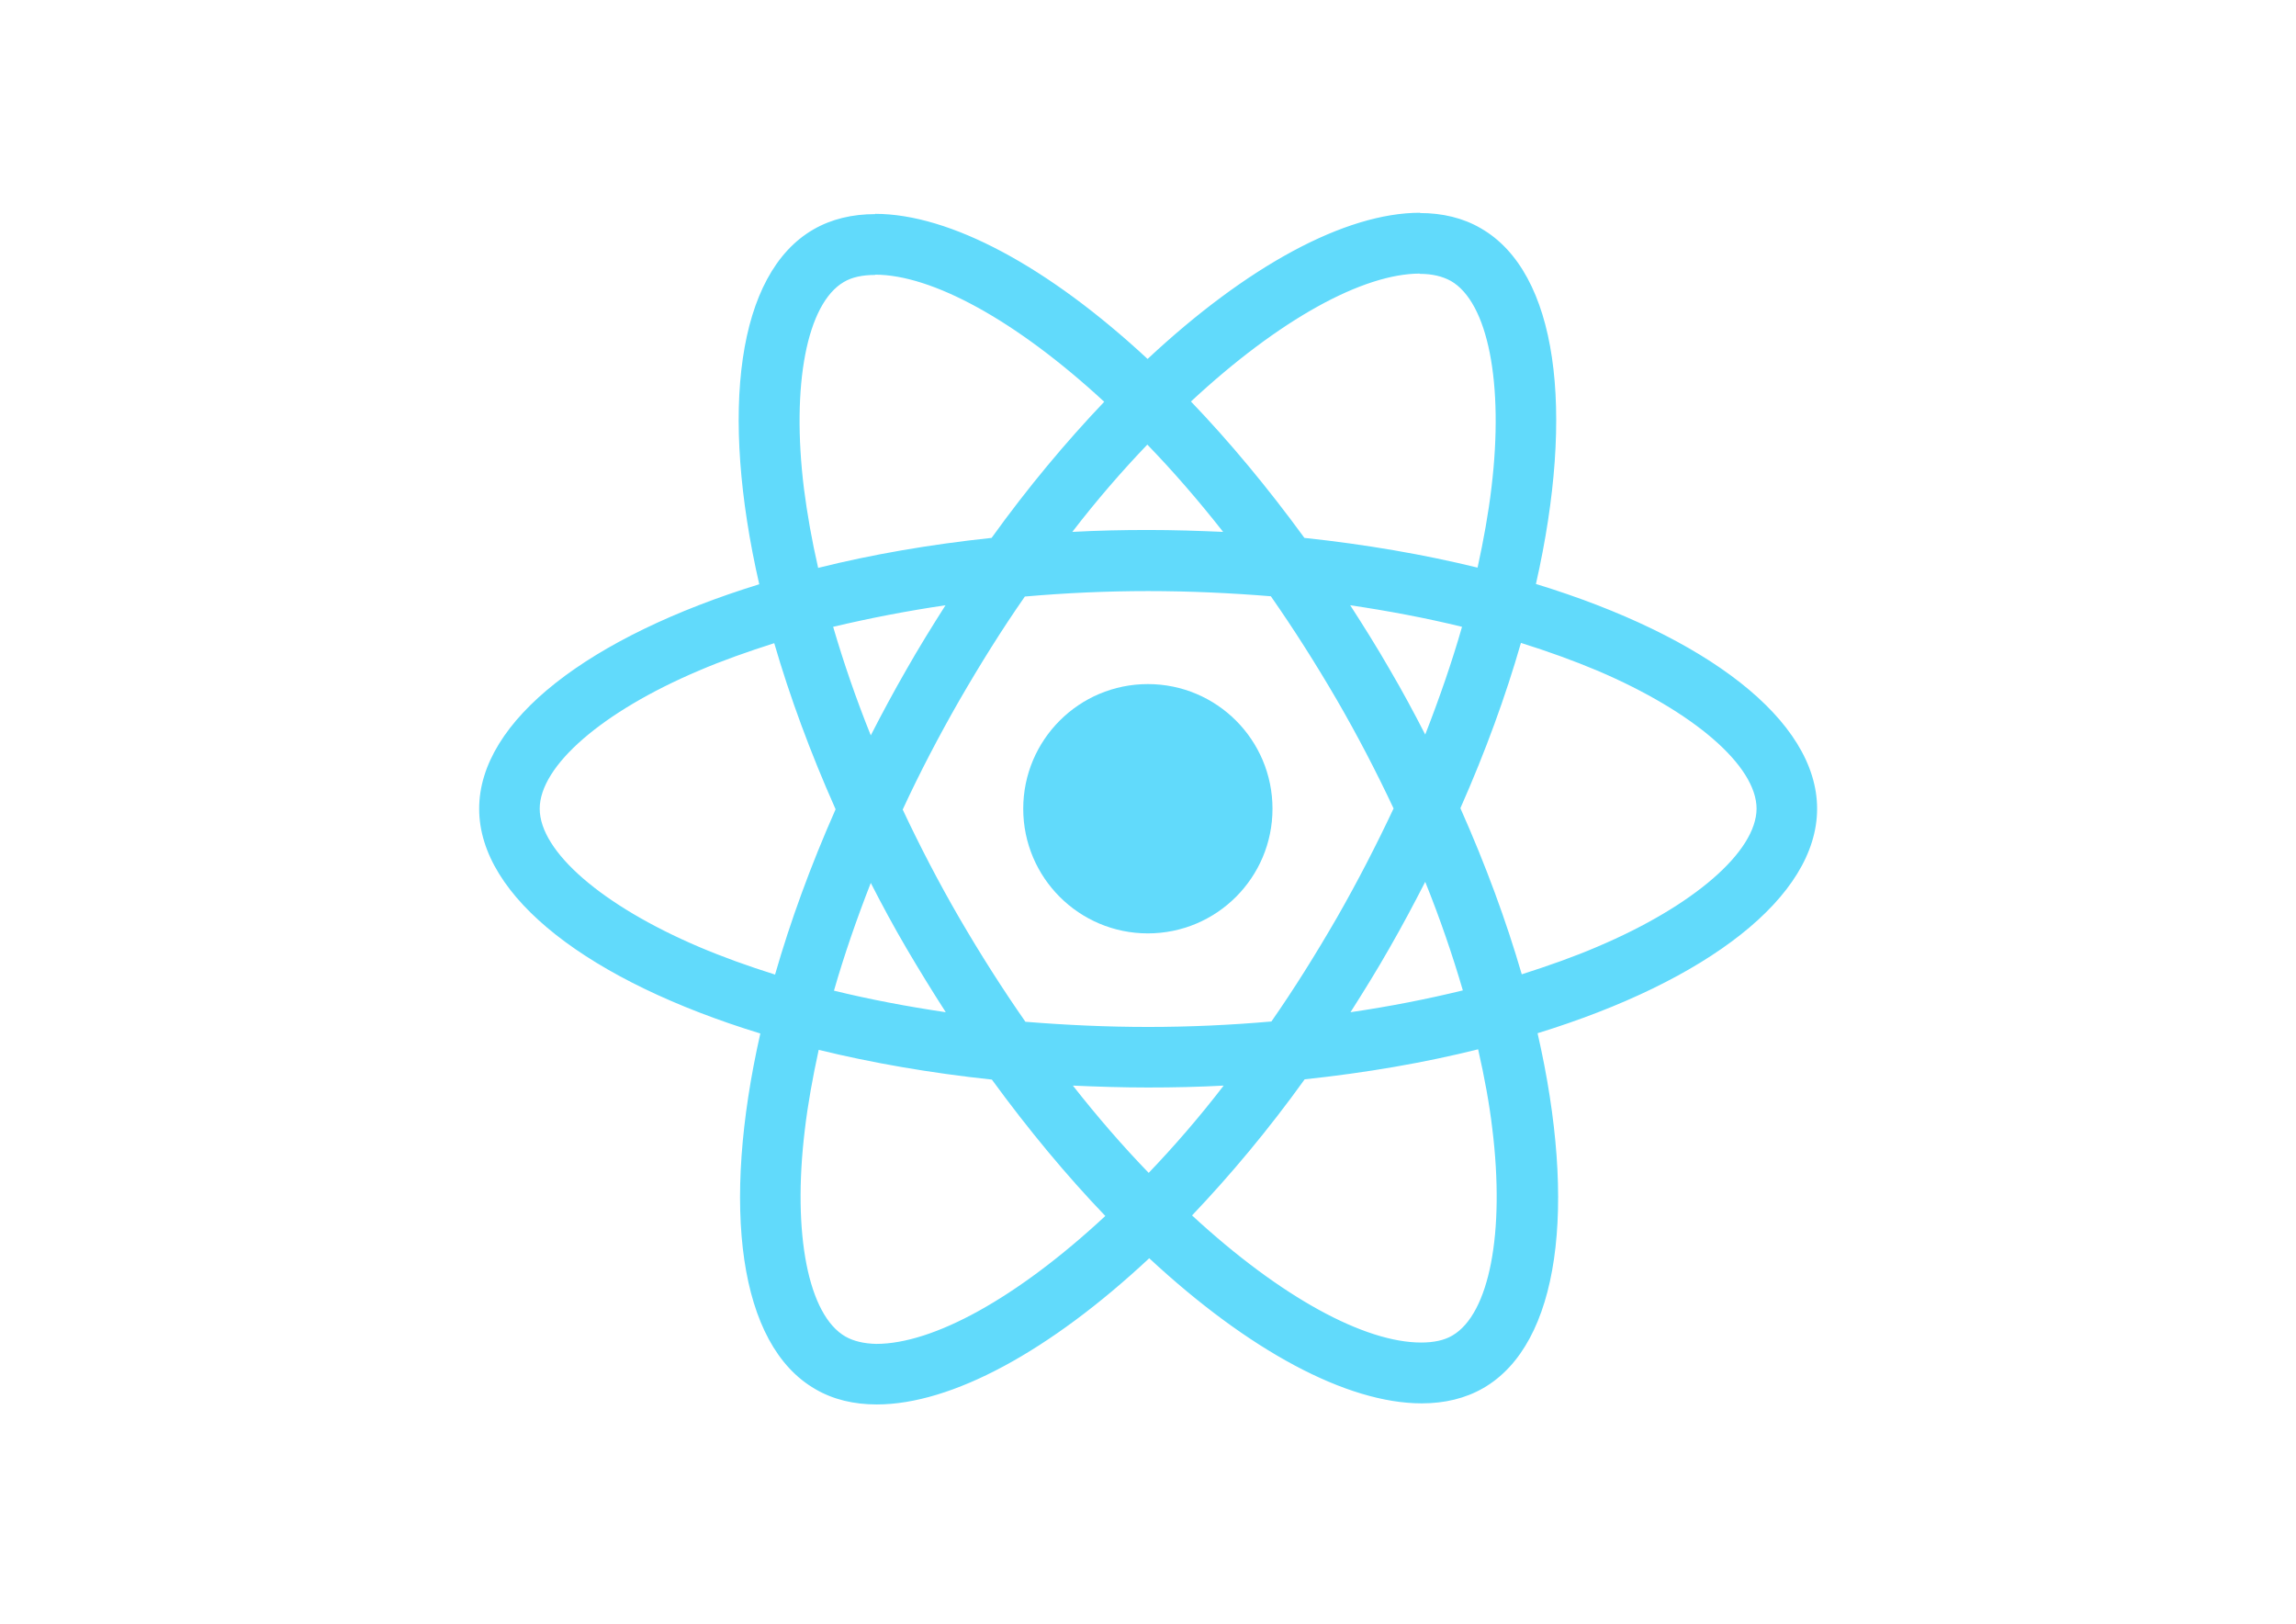
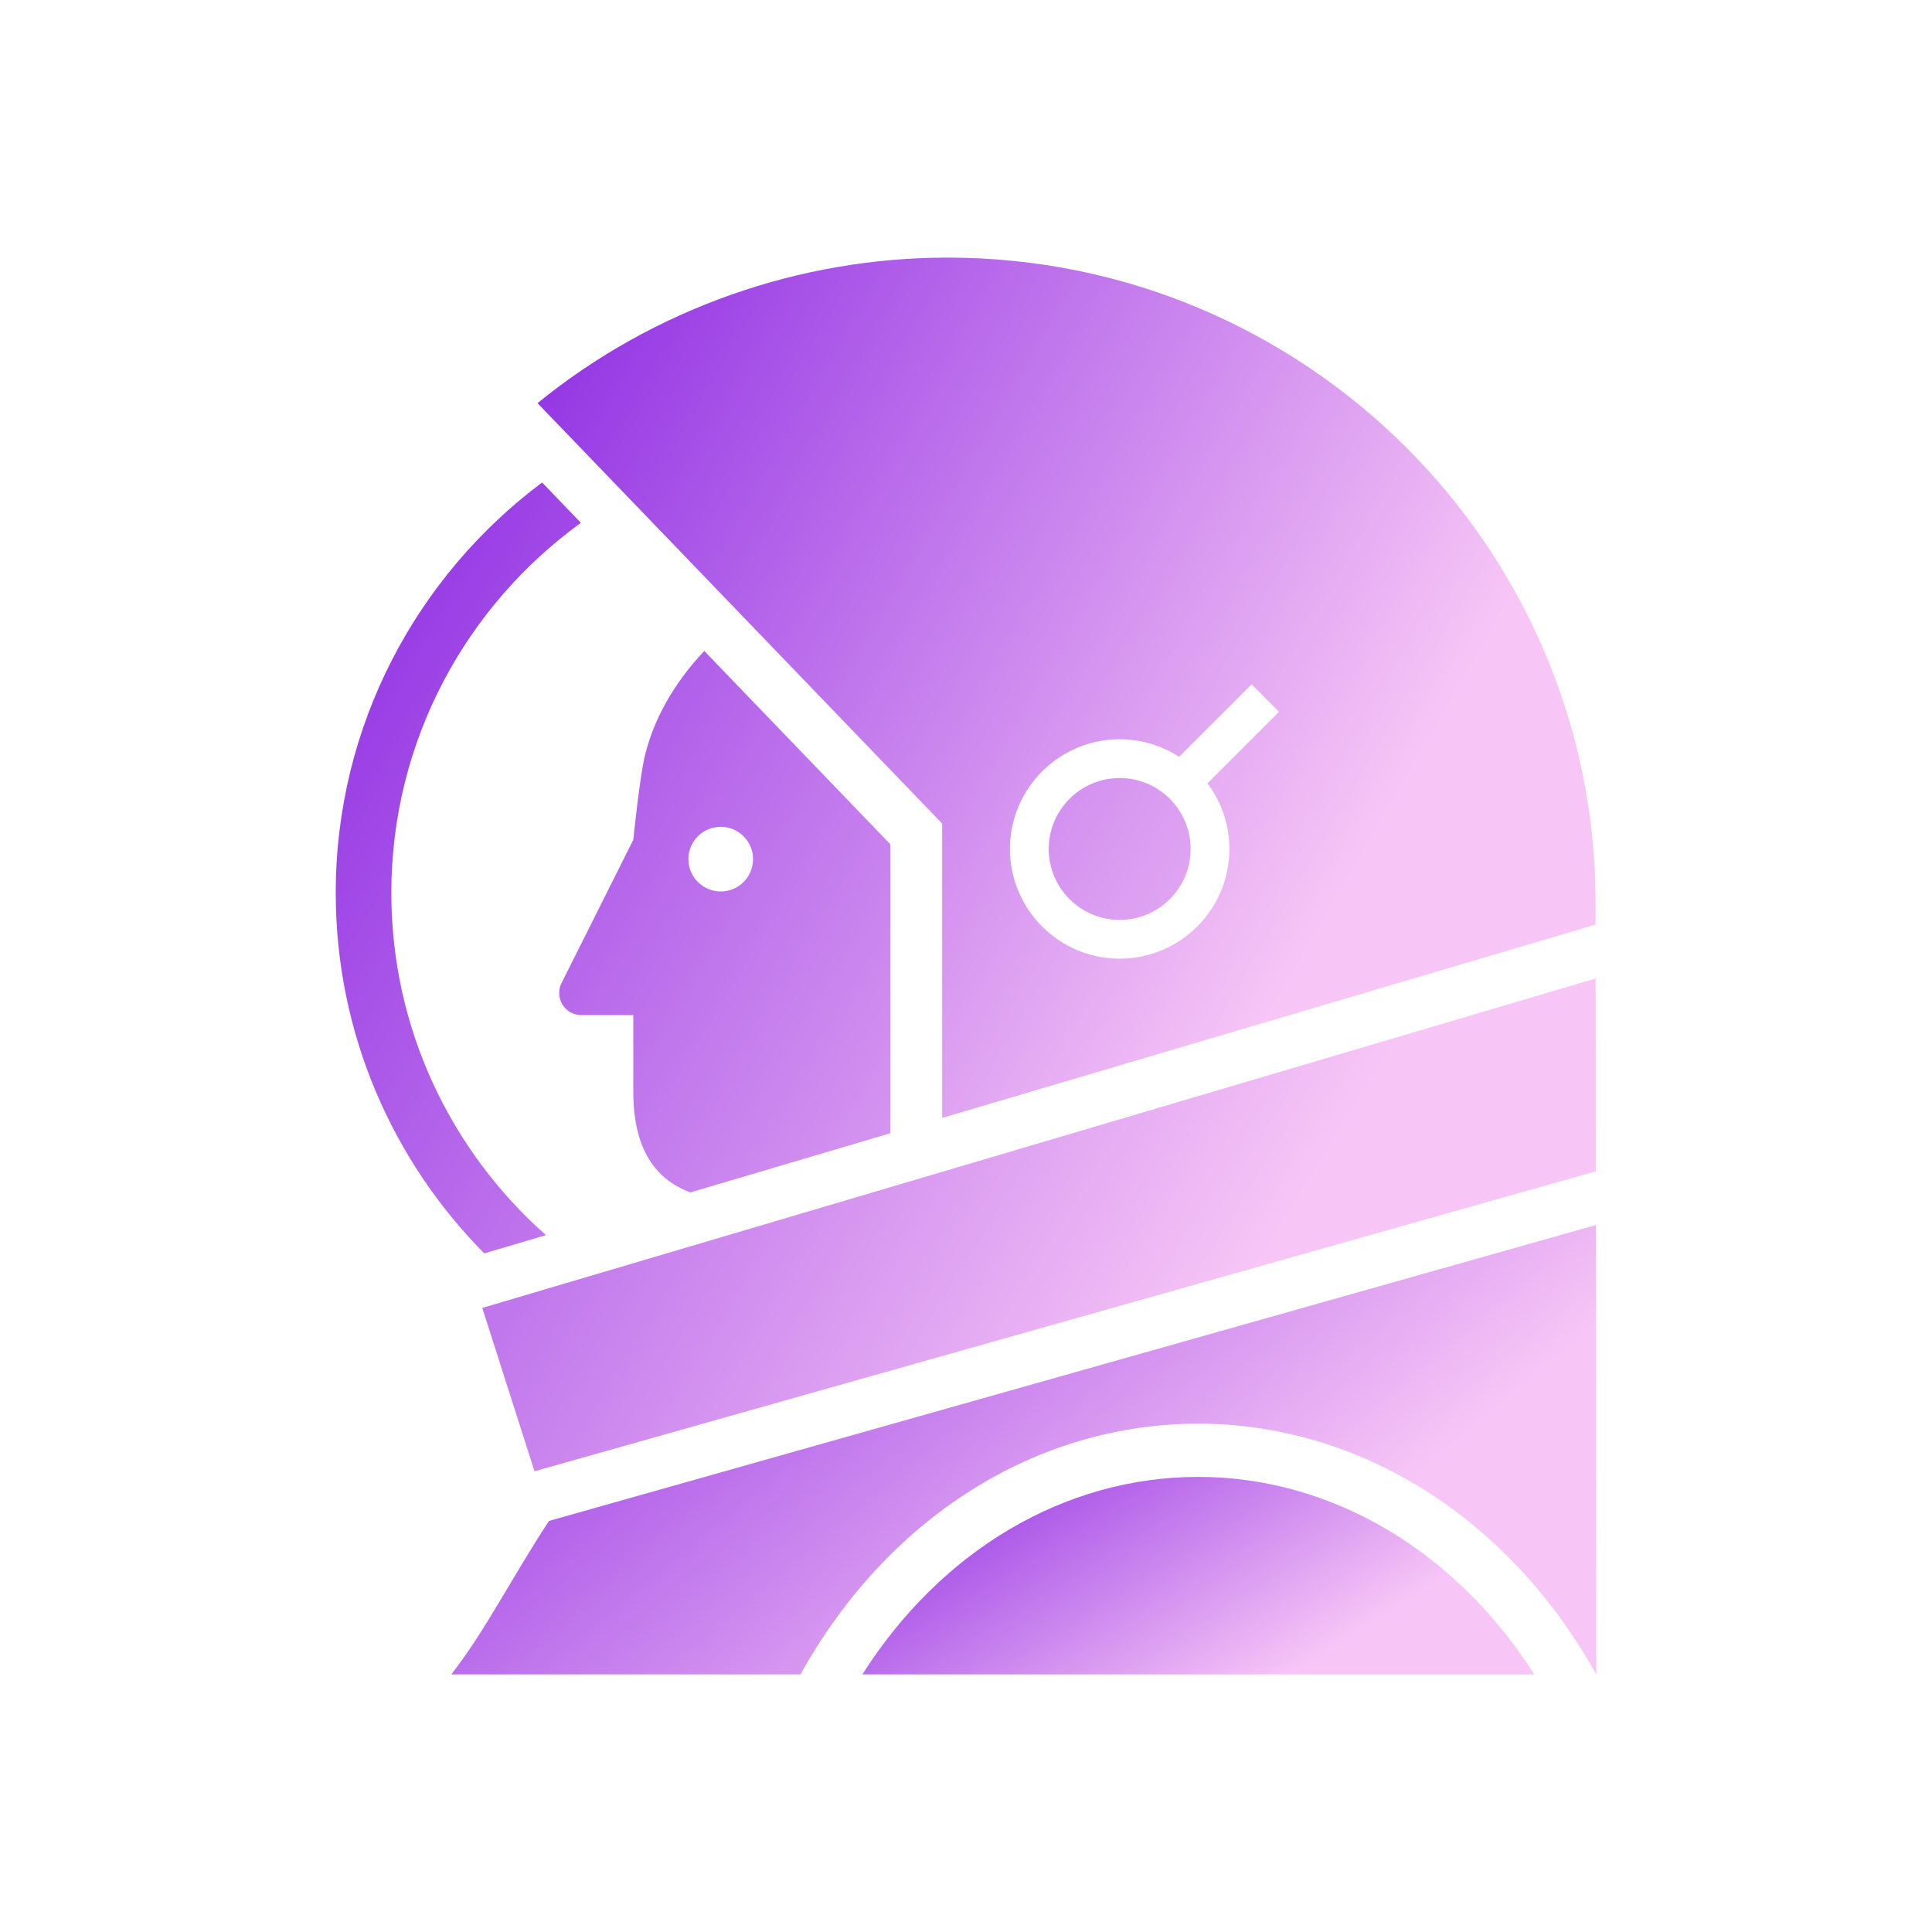
- <svg xmlns="http://www.w3.org/2000/svg" viewBox="0 0 841.9 595.3">
-   <g fill="#61DAFB">
-     <path d="M666.3 296.5c0-32.5-40.7-63.3-103.1-82.4 14.4-63.6 8-114.2-20.2-130.4-6.5-3.8-14.1-5.6-22.4-5.6v22.3c4.6 0 8.3.9 11.4 2.6 13.6 7.8 19.5 37.5 14.9 75.7-1.1 9.4-2.9 19.3-5.1 29.4-19.6-4.8-41-8.5-63.5-10.9-13.5-18.5-27.5-35.3-41.6-50 32.6-30.3 63.2-46.9 84-46.9V78c-27.5 0-63.5 19.6-99.9 53.6-36.4-33.8-72.4-53.2-99.9-53.2v22.3c20.7 0 51.4 16.5 84 46.6-14 14.7-28 31.4-41.3 49.9-22.6 2.4-44 6.1-63.6 11-2.3-10-4-19.7-5.2-29-4.7-38.2 1.1-67.9 14.6-75.8 3-1.8 6.9-2.6 11.5-2.6V78.5c-8.4 0-16 1.8-22.6 5.6-28.1 16.2-34.4 66.7-19.9 130.1-62.2 19.2-102.7 49.9-102.7 82.3 0 32.5 40.7 63.3 103.1 82.4-14.4 63.6-8 114.2 20.2 130.4 6.5 3.8 14.1 5.6 22.5 5.6 27.5 0 63.5-19.6 99.9-53.6 36.4 33.8 72.4 53.2 99.9 53.2 8.4 0 16-1.8 22.6-5.6 28.1-16.2 34.4-66.7 19.9-130.1 62-19.1 102.5-49.9 102.5-82.3zm-130.2-66.7c-3.7 12.9-8.3 26.2-13.5 39.5-4.1-8-8.4-16-13.1-24-4.6-8-9.5-15.8-14.4-23.4 14.2 2.1 27.9 4.7 41 7.9zm-45.8 106.5c-7.8 13.5-15.8 26.3-24.1 38.2-14.9 1.3-30 2-45.2 2-15.1 0-30.2-.7-45-1.9-8.3-11.9-16.4-24.6-24.2-38-7.6-13.1-14.5-26.4-20.8-39.8 6.2-13.4 13.2-26.8 20.7-39.9 7.8-13.5 15.8-26.3 24.1-38.2 14.9-1.3 30-2 45.2-2 15.1 0 30.2.7 45 1.9 8.3 11.9 16.4 24.6 24.2 38 7.6 13.1 14.5 26.4 20.8 39.8-6.3 13.4-13.2 26.8-20.7 39.9zm32.3-13c5.4 13.4 10 26.8 13.8 39.8-13.1 3.2-26.9 5.9-41.2 8 4.9-7.7 9.8-15.6 14.4-23.7 4.6-8 8.9-16.1 13-24.1zM421.2 430c-9.3-9.6-18.6-20.3-27.8-32 9 .4 18.2.7 27.5.7 9.4 0 18.7-.2 27.8-.7-9 11.7-18.3 22.4-27.5 32zm-74.4-58.9c-14.2-2.1-27.9-4.7-41-7.9 3.7-12.9 8.3-26.2 13.5-39.5 4.1 8 8.4 16 13.1 24 4.7 8 9.5 15.8 14.4 23.4zM420.7 163c9.3 9.6 18.6 20.3 27.8 32-9-.4-18.2-.7-27.5-.7-9.4 0-18.7.2-27.8.7 9-11.7 18.3-22.4 27.5-32zm-74 58.9c-4.9 7.7-9.8 15.6-14.4 23.7-4.6 8-8.9 16-13 24-5.4-13.4-10-26.8-13.8-39.8 13.1-3.1 26.9-5.8 41.2-7.9zm-90.5 125.2c-35.4-15.1-58.3-34.9-58.3-50.6 0-15.7 22.9-35.6 58.3-50.6 8.6-3.7 18-7 27.7-10.1 5.7 19.6 13.2 40 22.5 60.9-9.2 20.8-16.6 41.1-22.2 60.6-9.9-3.1-19.3-6.5-28-10.2zM310 490c-13.6-7.8-19.5-37.5-14.9-75.7 1.1-9.4 2.9-19.3 5.1-29.4 19.6 4.8 41 8.5 63.5 10.9 13.5 18.5 27.5 35.3 41.6 50-32.6 30.3-63.2 46.9-84 46.9-4.5-.1-8.3-1-11.3-2.7zm237.2-76.2c4.7 38.2-1.1 67.9-14.6 75.8-3 1.8-6.9 2.6-11.5 2.6-20.7 0-51.4-16.5-84-46.6 14-14.7 28-31.4 41.3-49.9 22.6-2.4 44-6.1 63.6-11 2.3 10.1 4.1 19.8 5.2 29.1zm38.5-66.7c-8.6 3.7-18 7-27.7 10.1-5.7-19.6-13.2-40-22.5-60.9 9.2-20.8 16.6-41.1 22.2-60.6 9.9 3.1 19.3 6.5 28.1 10.2 35.4 15.1 58.3 34.9 58.3 50.6-.1 15.7-23 35.6-58.4 50.6zM320.8 78.4z" />
-     <circle cx="420.9" cy="296.5" r="45.7" />
-     <path d="M520.5 78.1z" />
+ <svg xmlns="http://www.w3.org/2000/svg" data-v-fde0c5aa="" viewBox="0 0 300 300" class="icon">
+   <defs data-v-fde0c5aa="" />
+   <rect data-v-fde0c5aa="" fill="transparent" x="0" y="0" width="300px" height="300px" class="logo-background-square" />
+   <defs data-v-fde0c5aa="">
+     <linearGradient data-v-fde0c5aa="" gradientTransform="rotate(25)" id="764279b1-6c09-44d3-b3d5-7f23212be2f4" x1="0%" y1="0%" x2="100%" y2="0%">
+       <stop data-v-fde0c5aa="" offset="0%" stop-color="#8D2CE3" stop-opacity="1" />
+       <stop data-v-fde0c5aa="" offset="100%" stop-color="#F7C6F6" stop-opacity="1" />
+     </linearGradient>
+   </defs>
+   <g data-v-fde0c5aa="" id="17fad8c8-28e8-486a-846b-d8e72ae4966a" fill="url(#764279b1-6c09-44d3-b3d5-7f23212be2f4)" stroke="none" transform="matrix(2.224469,0,0,2.224469,36.65106,37.6821)">
+     <path d="M45.682 42.003L32.685 28.501c-2.059 2.181-3.547 4.738-4.162 7.393-.371 1.601-.79 5.783-.79 5.783l-5.056 10.096c-.08.179-.118.388-.118.601 0 .854.688 1.546 1.544 1.546h3.63v5.362c0 4.08 1.611 6.133 3.982 7.016l13.966-4.133V42.003zM33.833 45.29a2.257 2.257 0 1 1 .002-4.514 2.257 2.257 0 0 1-.002 4.514zM94.909 51.364L17.19 74.359l3.644 11.404 74.087-20.94-.012-13.459zM21.633 69.279c-6.609-5.851-10.792-14.384-10.792-23.884 0-10.623 5.227-20.037 13.232-25.84l-2.709-2.815C12.634 23.273 6.96 33.675 6.96 45.395c0 9.8 3.965 18.688 10.367 25.158l4.306-1.274zM61.684 47.275c2.73 0 4.952-2.221 4.952-4.952s-2.222-4.953-4.952-4.953-4.953 2.222-4.953 4.953 2.222 4.952 4.953 4.952z" />
+     <path d="M94.907 47.6l-.002-1.513c0-24.838-20.294-45.045-45.236-45.045-10.379 0-20.519 3.587-28.551 10.102l-.072.06 28.245 29.345v20.548L94.907 47.6zM61.684 34.663a7.61 7.61 0 0 1 4.147 1.229l5.062-5.062 1.914 1.915-4.998 4.997a7.612 7.612 0 0 1 1.534 4.58c0 4.224-3.436 7.659-7.659 7.659-4.225 0-7.661-3.436-7.661-7.659s3.436-7.659 7.661-7.659z" />
+     <g>
+       <path d="M67.171 82.44c11.377 0 21.792 6.712 27.773 17.502h.007l-.026-31.367-73.077 20.654c-2.525 3.826-4.456 7.692-6.821 10.713h24.375C45.488 88.983 55.864 82.44 67.171 82.44z" />
+       <path d="M67.171 86.155c-9.31 0-17.937 5.115-23.449 13.787h46.902c-5.442-8.55-14.091-13.787-23.453-13.787z" />
+     </g>
  </g>
</svg>
